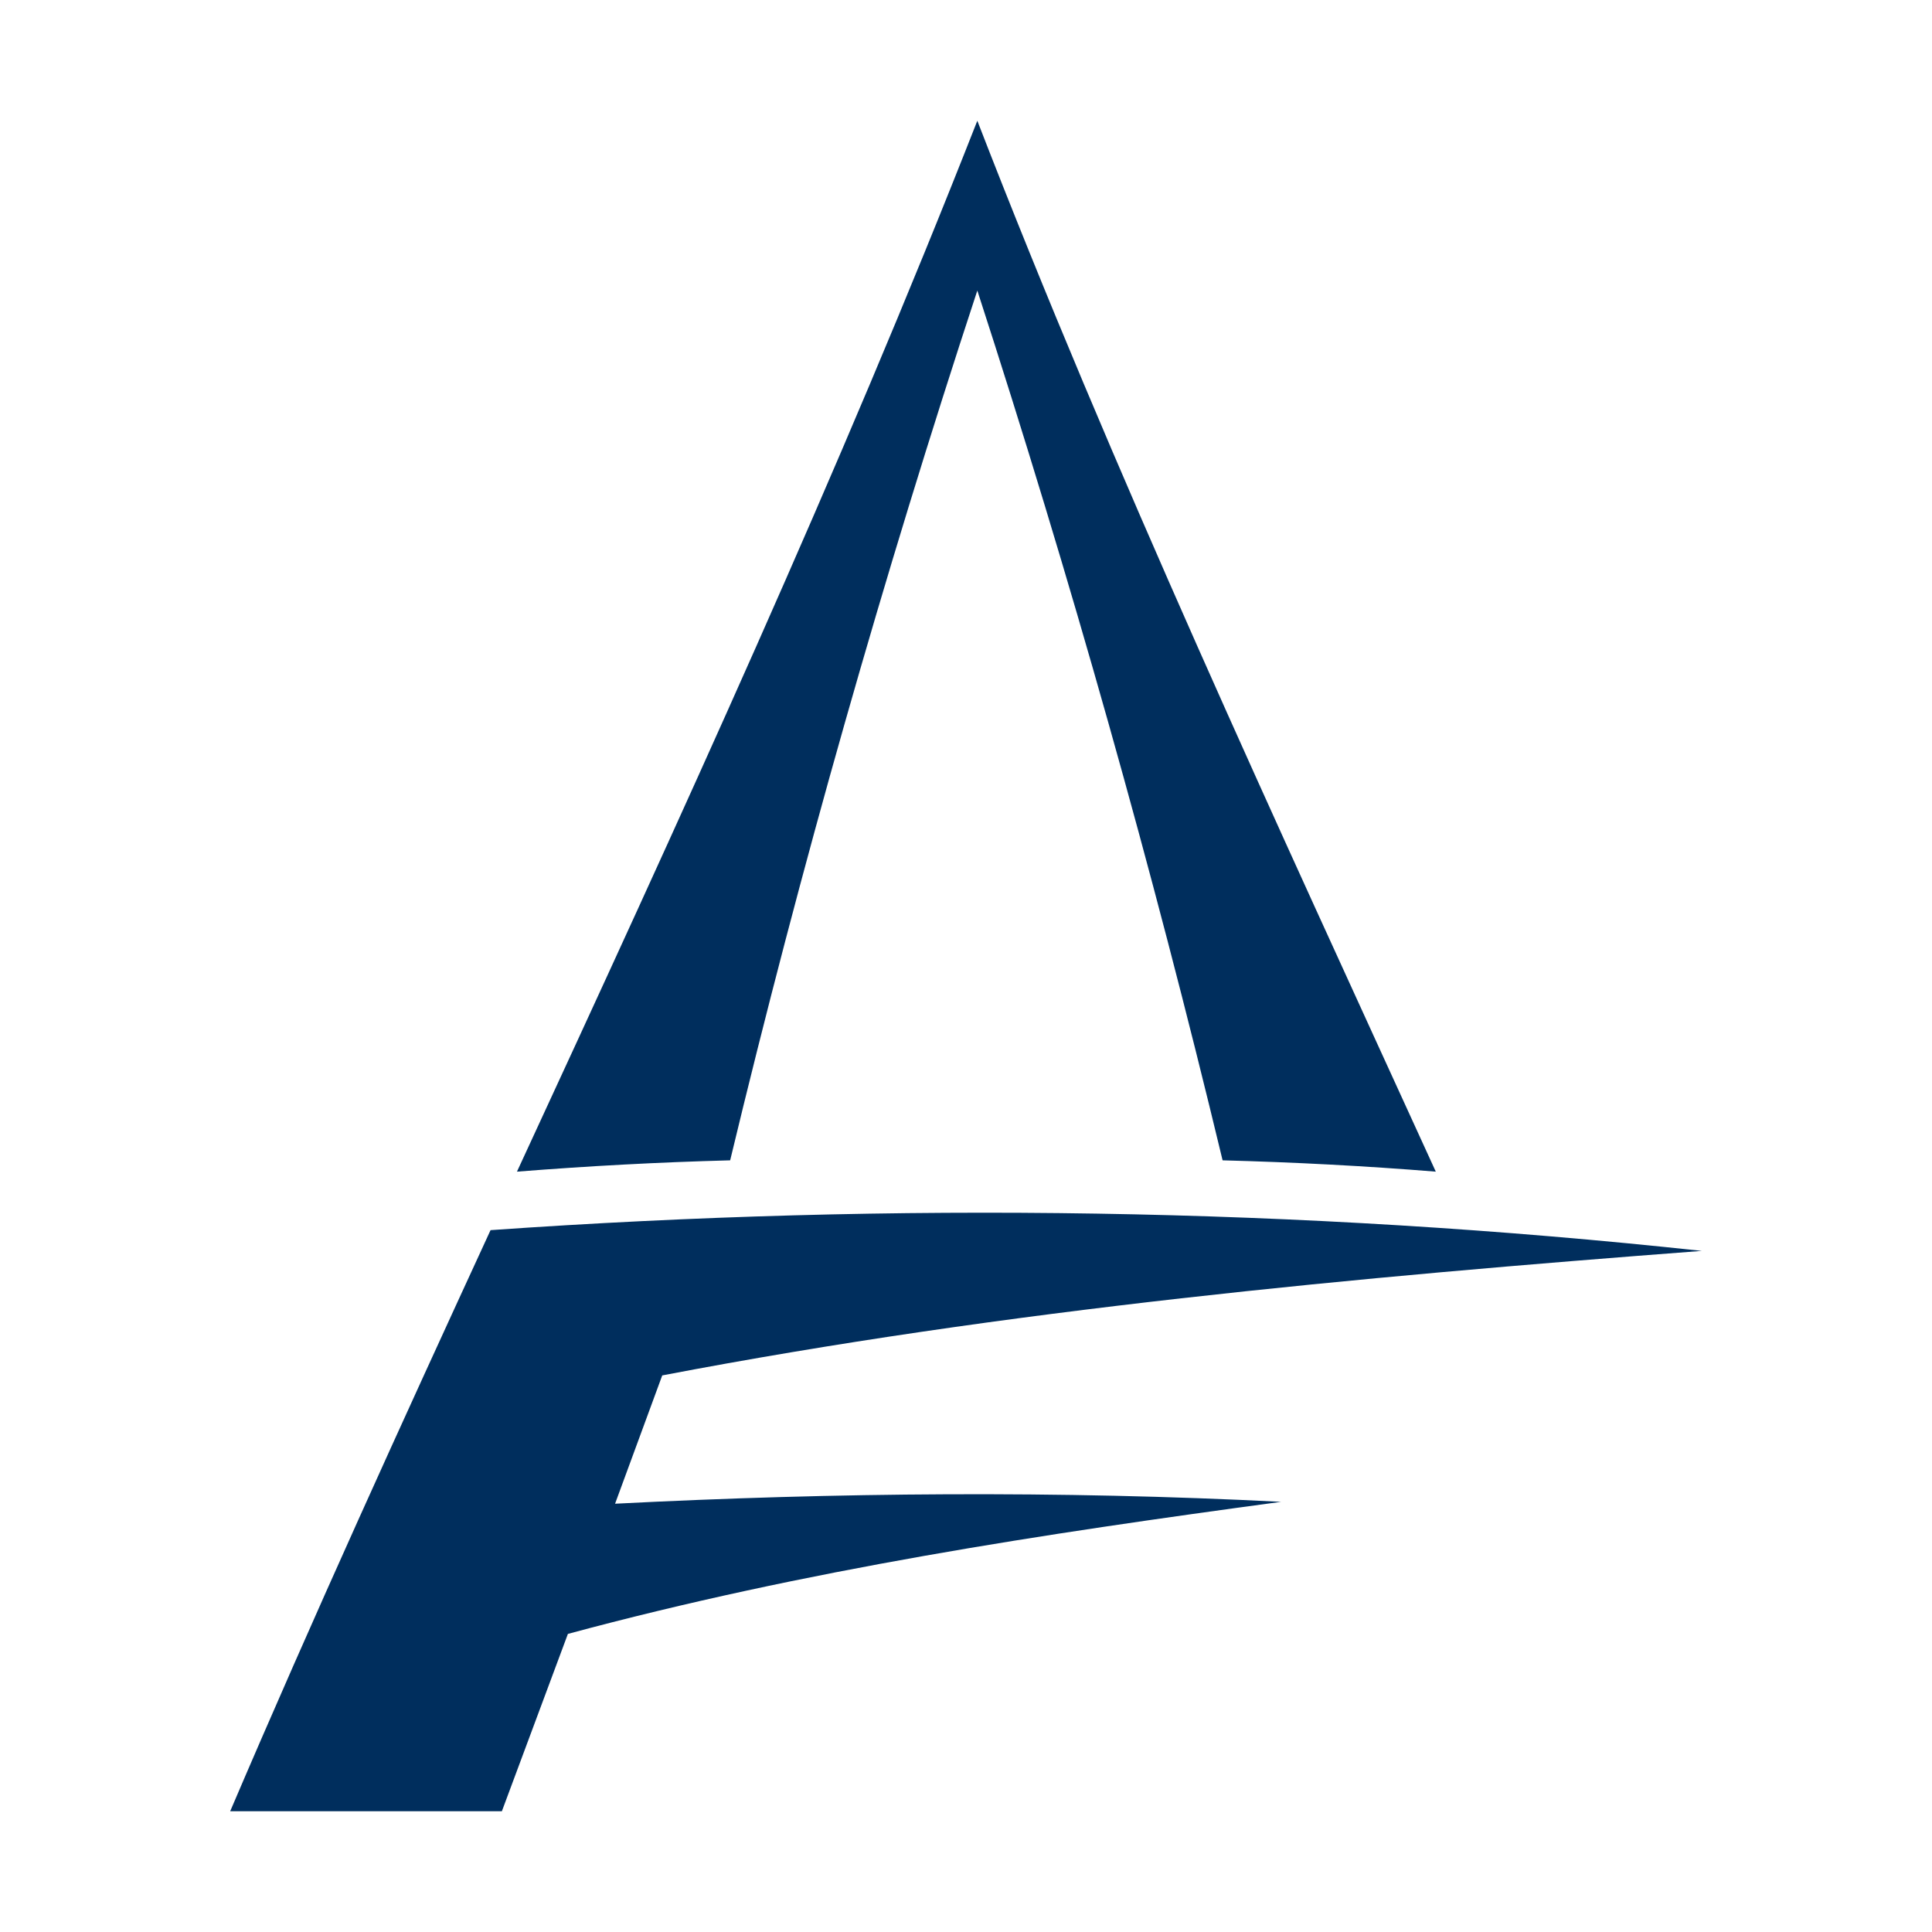
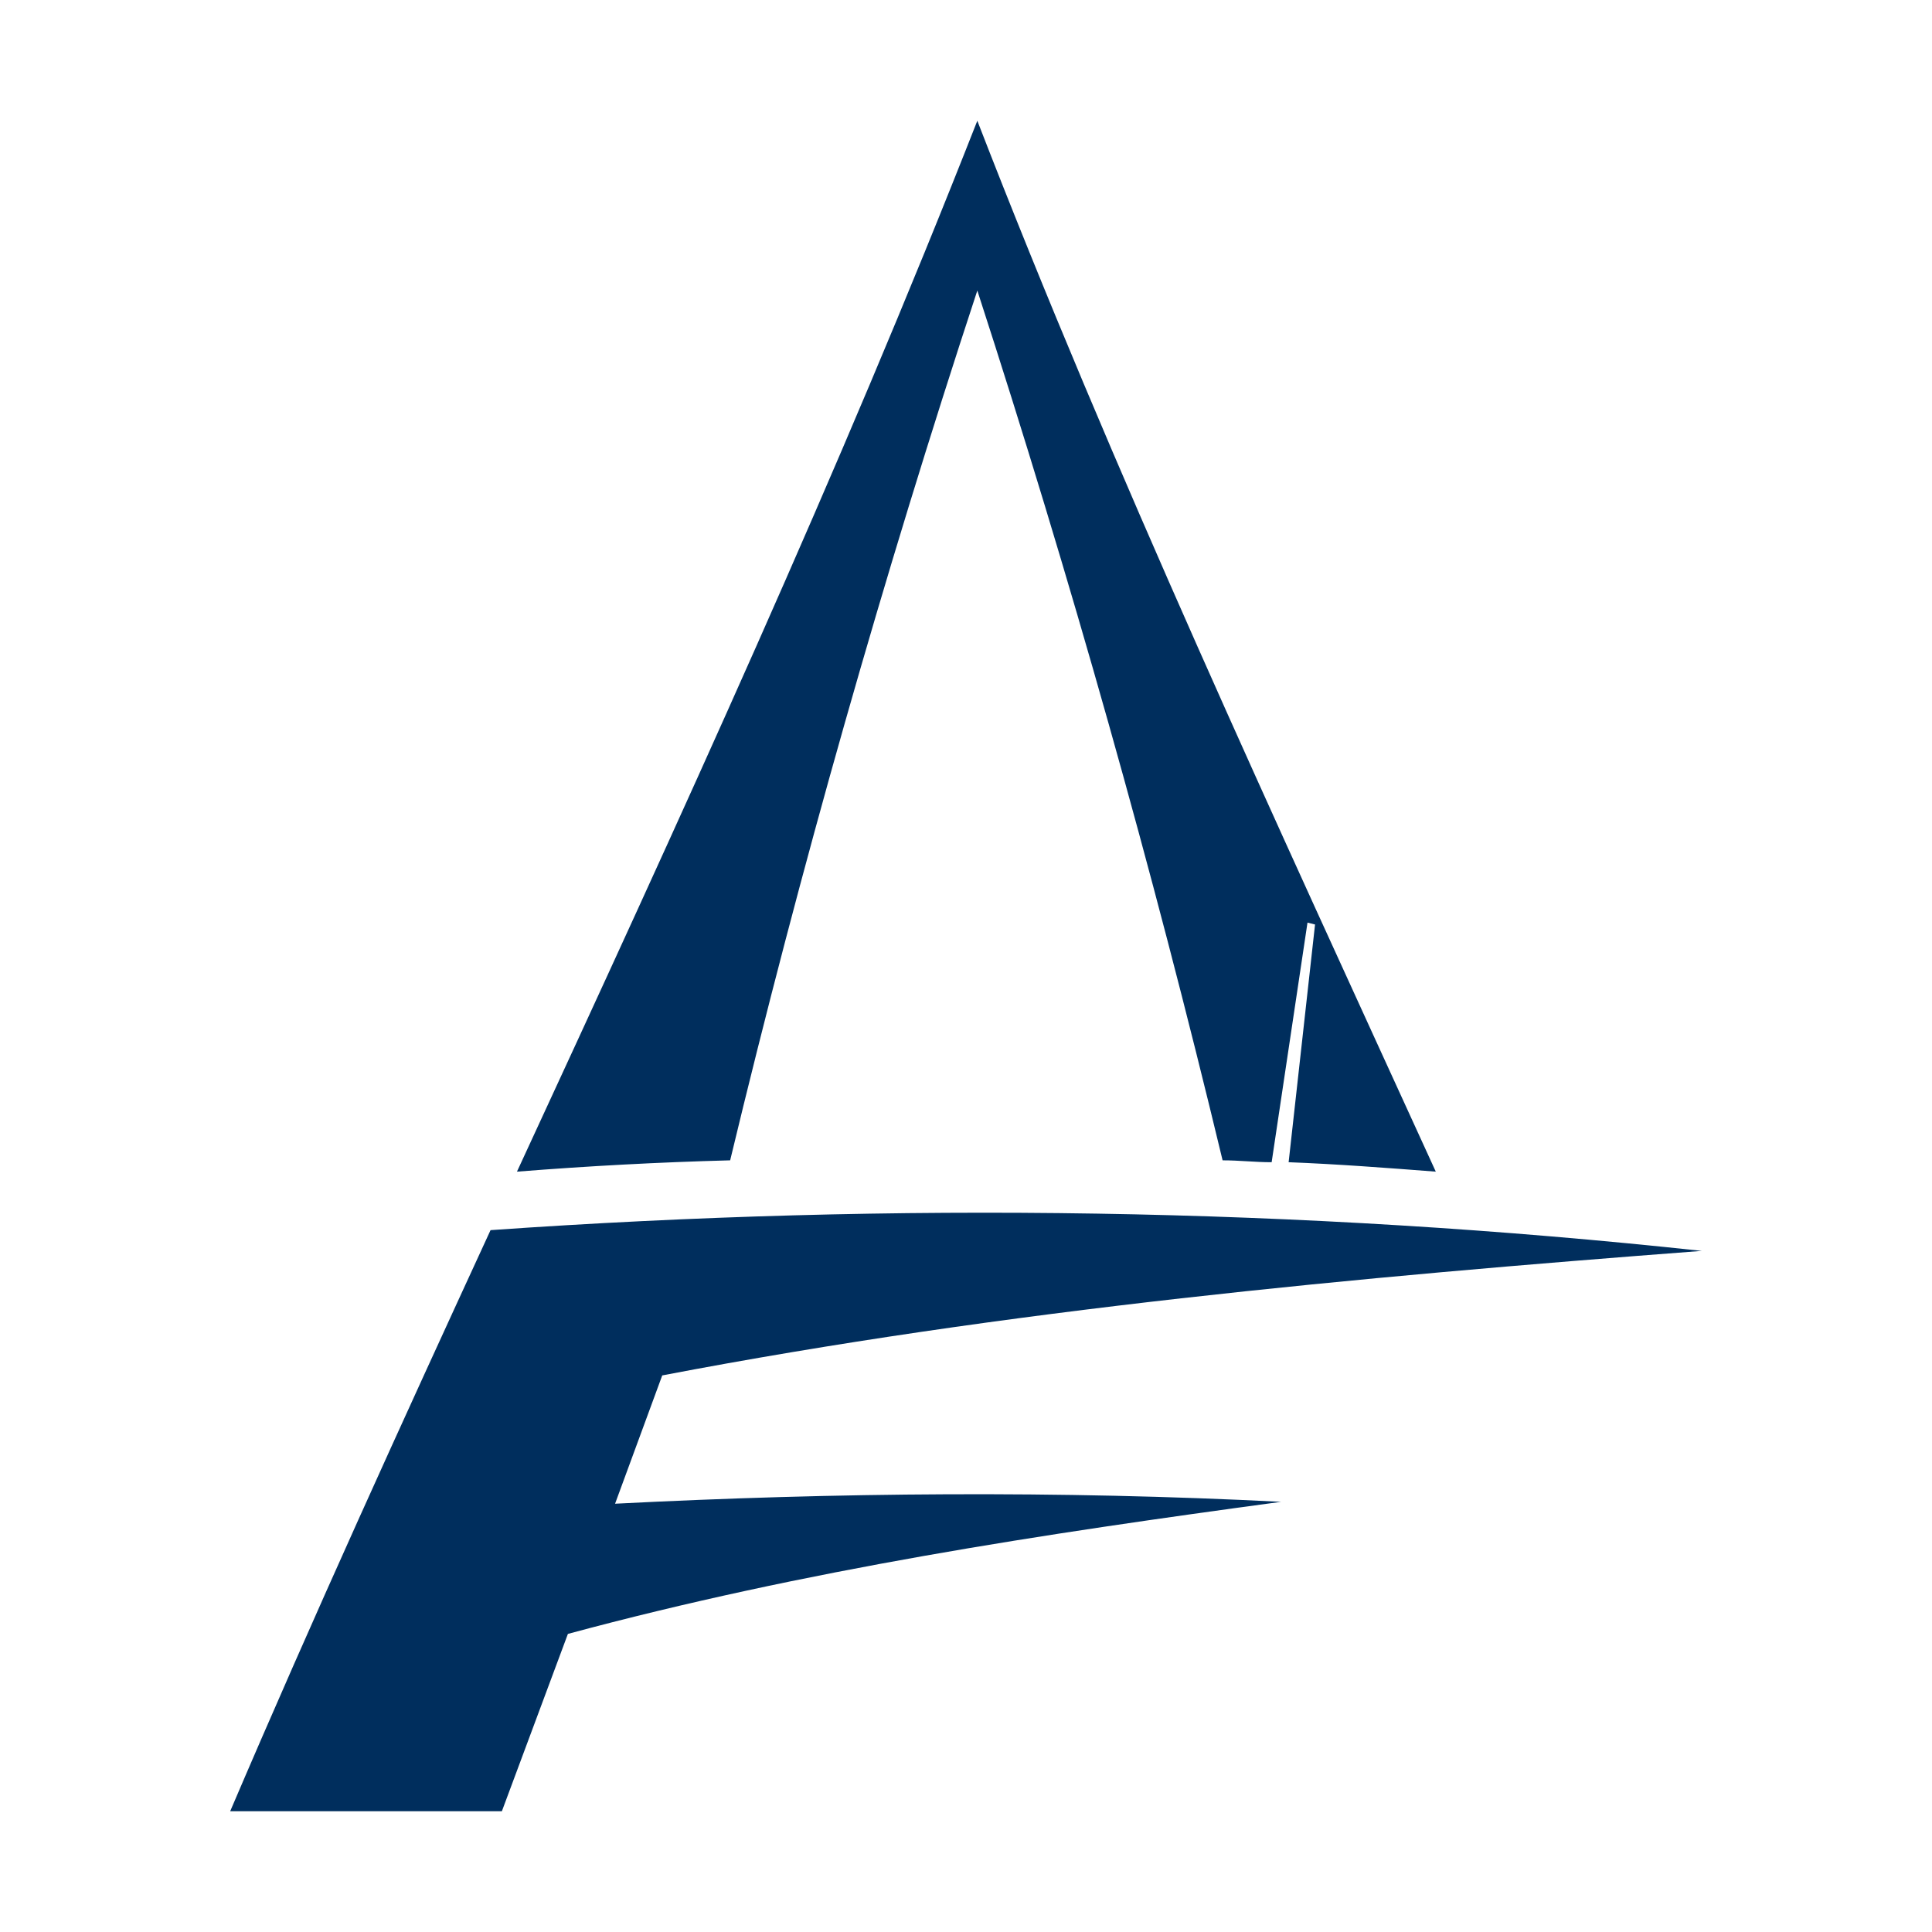
<svg xmlns="http://www.w3.org/2000/svg" viewBox="0 0 512 512">
-   <path fill="#002E5D" d="M451 331.5C359 338.5 267 347 175.5 364.5L163 398.5C221.5 395.5 280.5 395 339.5 398C276.5 406.5 213.5 416 150.5 433L133 480L61 480C83 428.5 106.5 377 130 326C237 318.5 344.5 320 451 331.5ZM259 32C295 125 338 217.5 380.5 310.5C362 309 343 308 324 307.5Q296 191 259 77Q221.5 191 193.5 307.5C174.5 308 156 309 137 310.5C180 217.5 222.5 125 259 32Z" />
+   <path fill="#002E5D" d="M451 331.5C359 338.5 267 347 175.5 364.5L163 398.5C221.5 395.5 280.5 395 339.5 398C276.5 406.5 213.5 416 150.5 433L133 480L61 480C83 428.5 106.5 377 130 326C237 318.5 344.5 320 451 331.5ZM259 32C295 125 338 217.5 380.5 310.5C367.5 309.5 354.5 308.5 341.5 308L348.5 245L346.5 244.5L337 308C332.5 308 328.5 307.5 324 307.5Q296 191 259 77Q221.5 191 193.5 307.5C174.5 308 156 309 137 310.5C180 217.5 222.5 125 259 32Z" />
</svg>
